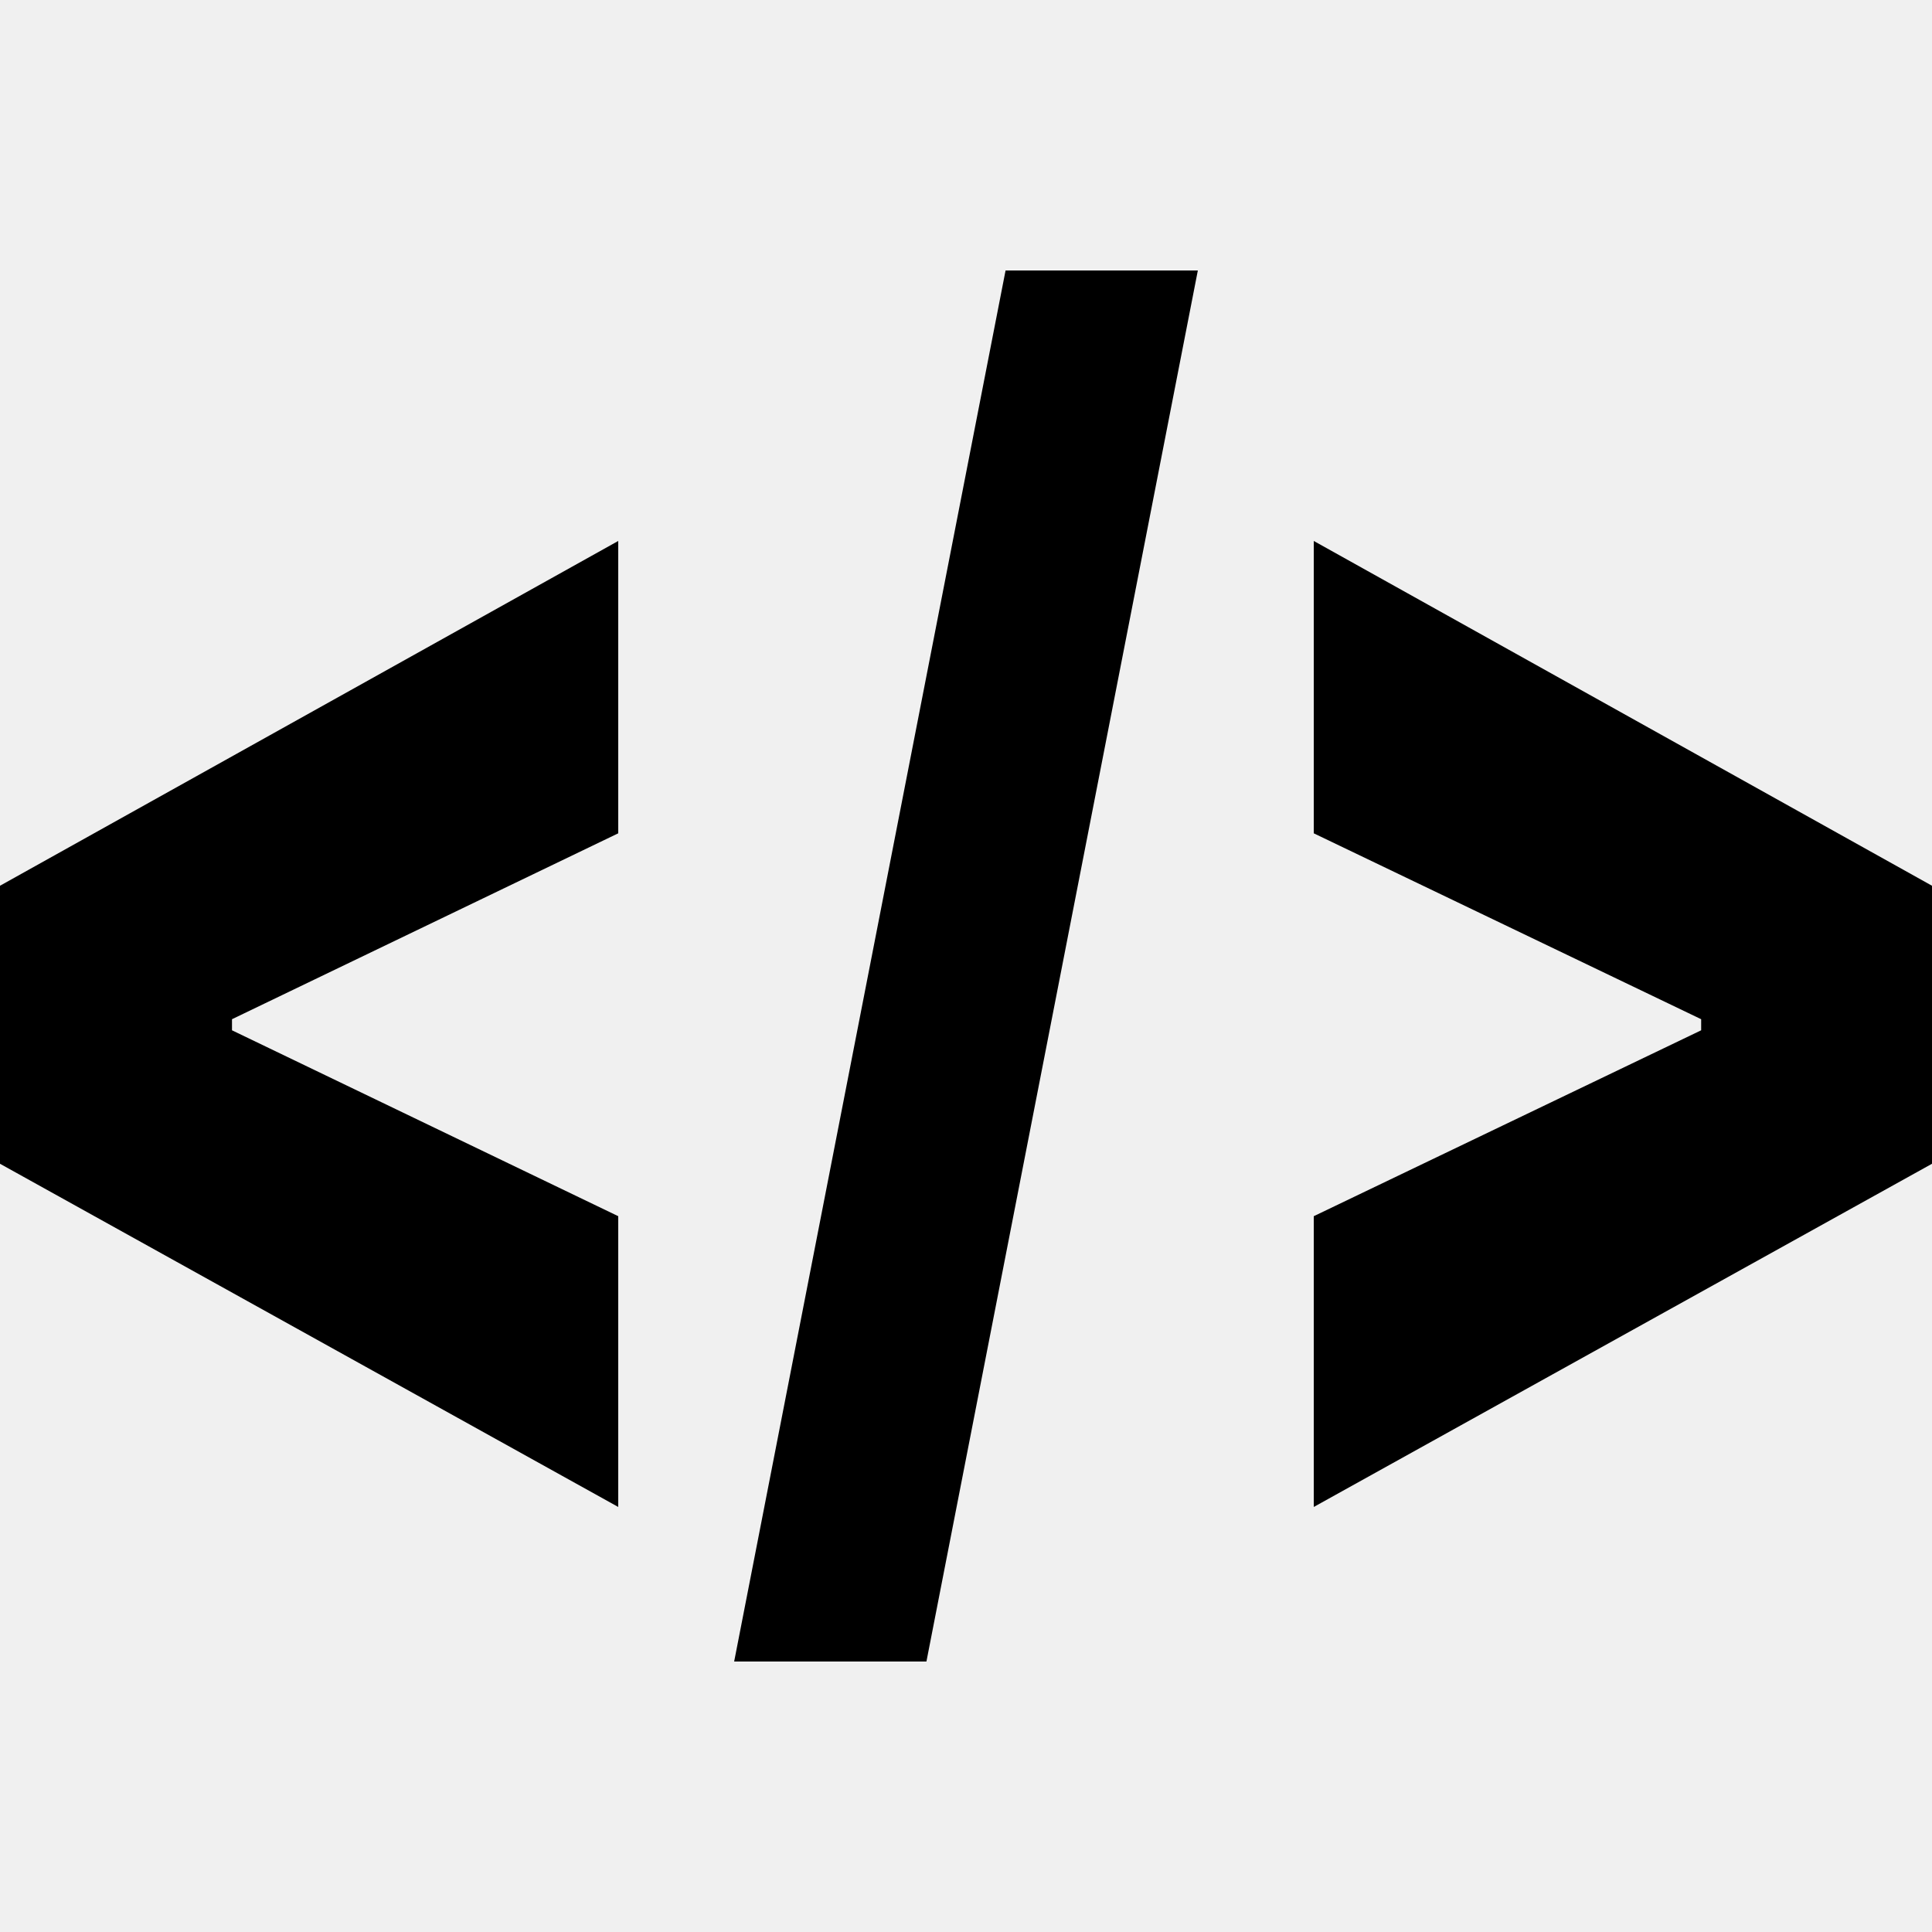
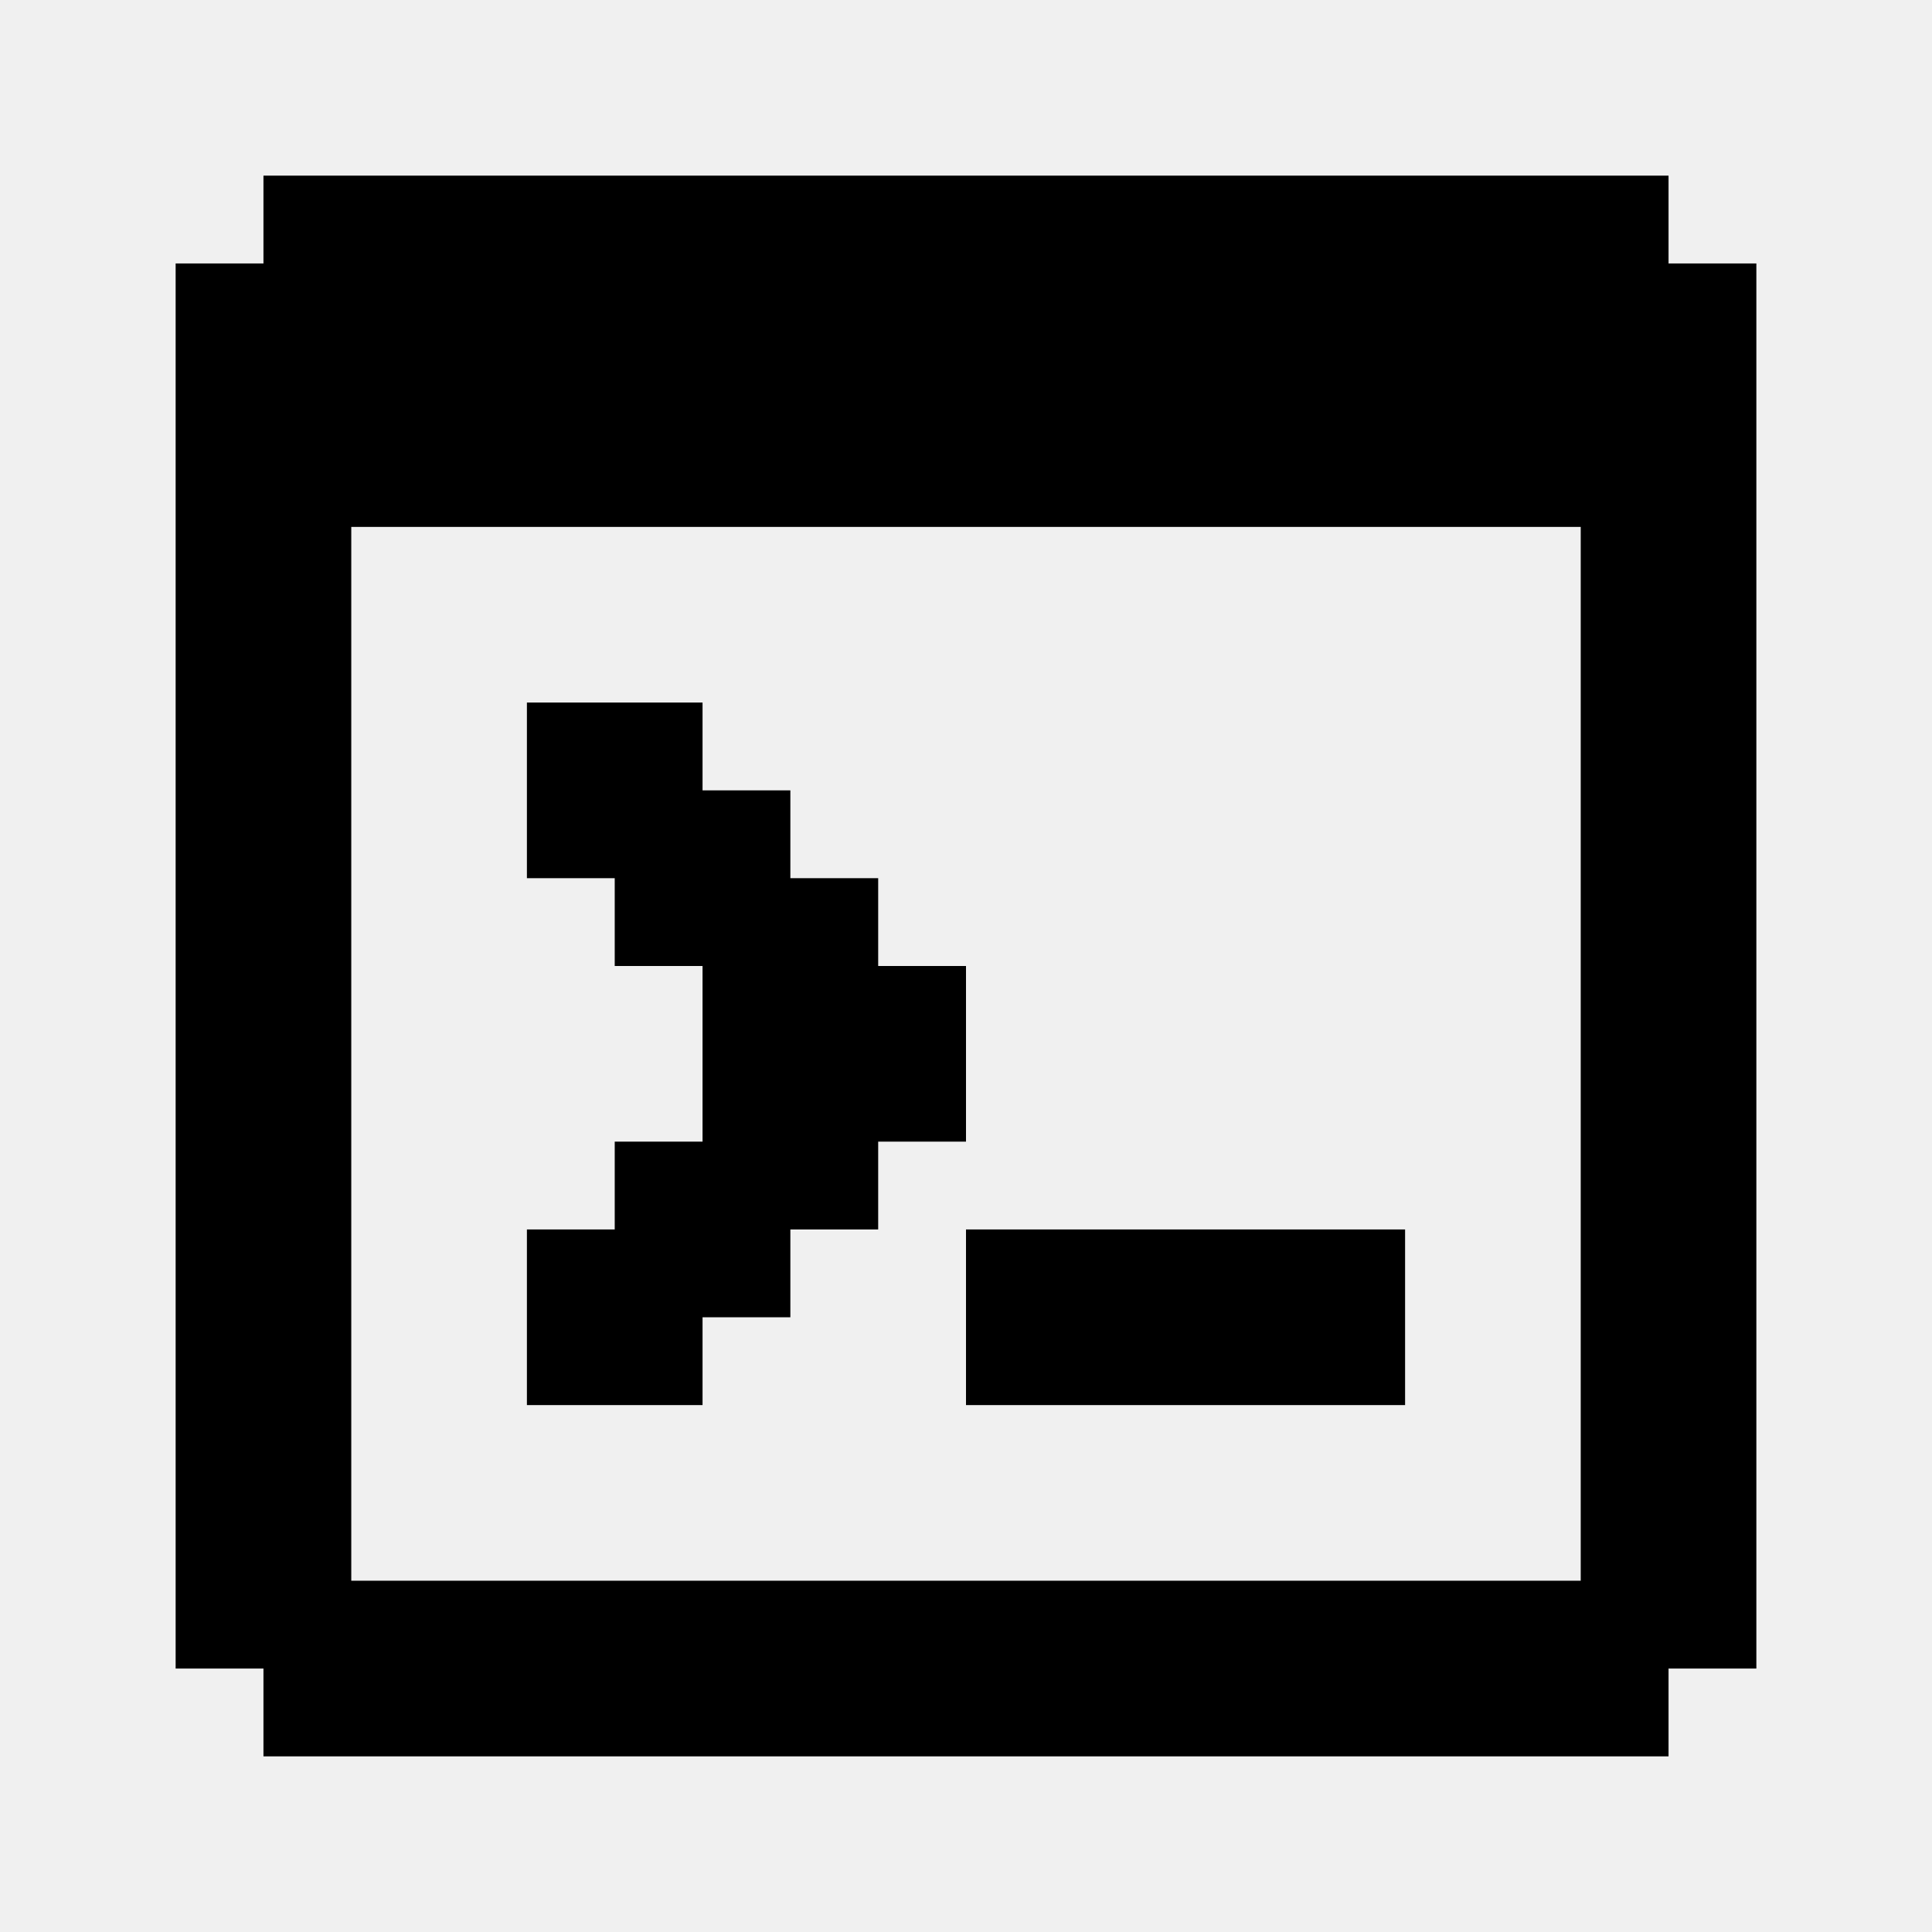
- <svg xmlns="http://www.w3.org/2000/svg" width="50px" height="50px" viewBox="0 0 50 50" version="1.1">
-   <g stroke="none" stroke-width="1" fill="none" fill-rule="evenodd">
-     <polygon fill="#000000" fill-rule="nonzero" points="0 30.118 0 22.923 16 14 16 21.566 6.004 26.377 6.004 26.664 16 31.475 16 39" />
-     <polygon fill="#000000" fill-rule="nonzero" points="31 7 23.976 43 19 43 26.024 7" />
-     <polygon fill="#000000" fill-rule="nonzero" points="50 30.118 34 39 34 31.475 44.026 26.664 44.026 26.377 34 21.566 34 14 50 22.923" />
-   </g>
-   <style>
-         polygon { fill: #000; }
-         @media (prefers-color-scheme: dark) {
-             polygon { fill: #FFF; }
-         }
-     </style>
+ <svg xmlns="http://www.w3.org/2000/svg" fill="#000000" width="800px" height="800px" viewBox="0 0 22 22" id="memory-terminal">
+   <path d="M20 3V19H19V20H3V19H2V3H3V2H19V3H20M18 6H4V18H18V6M9 9V10H10V11H11V13H10V14H9V15H8V16H6V14H7V13H8V11H7V10H6V8H8V9H9M11 16V14H16V16H11Z" />
</svg>
